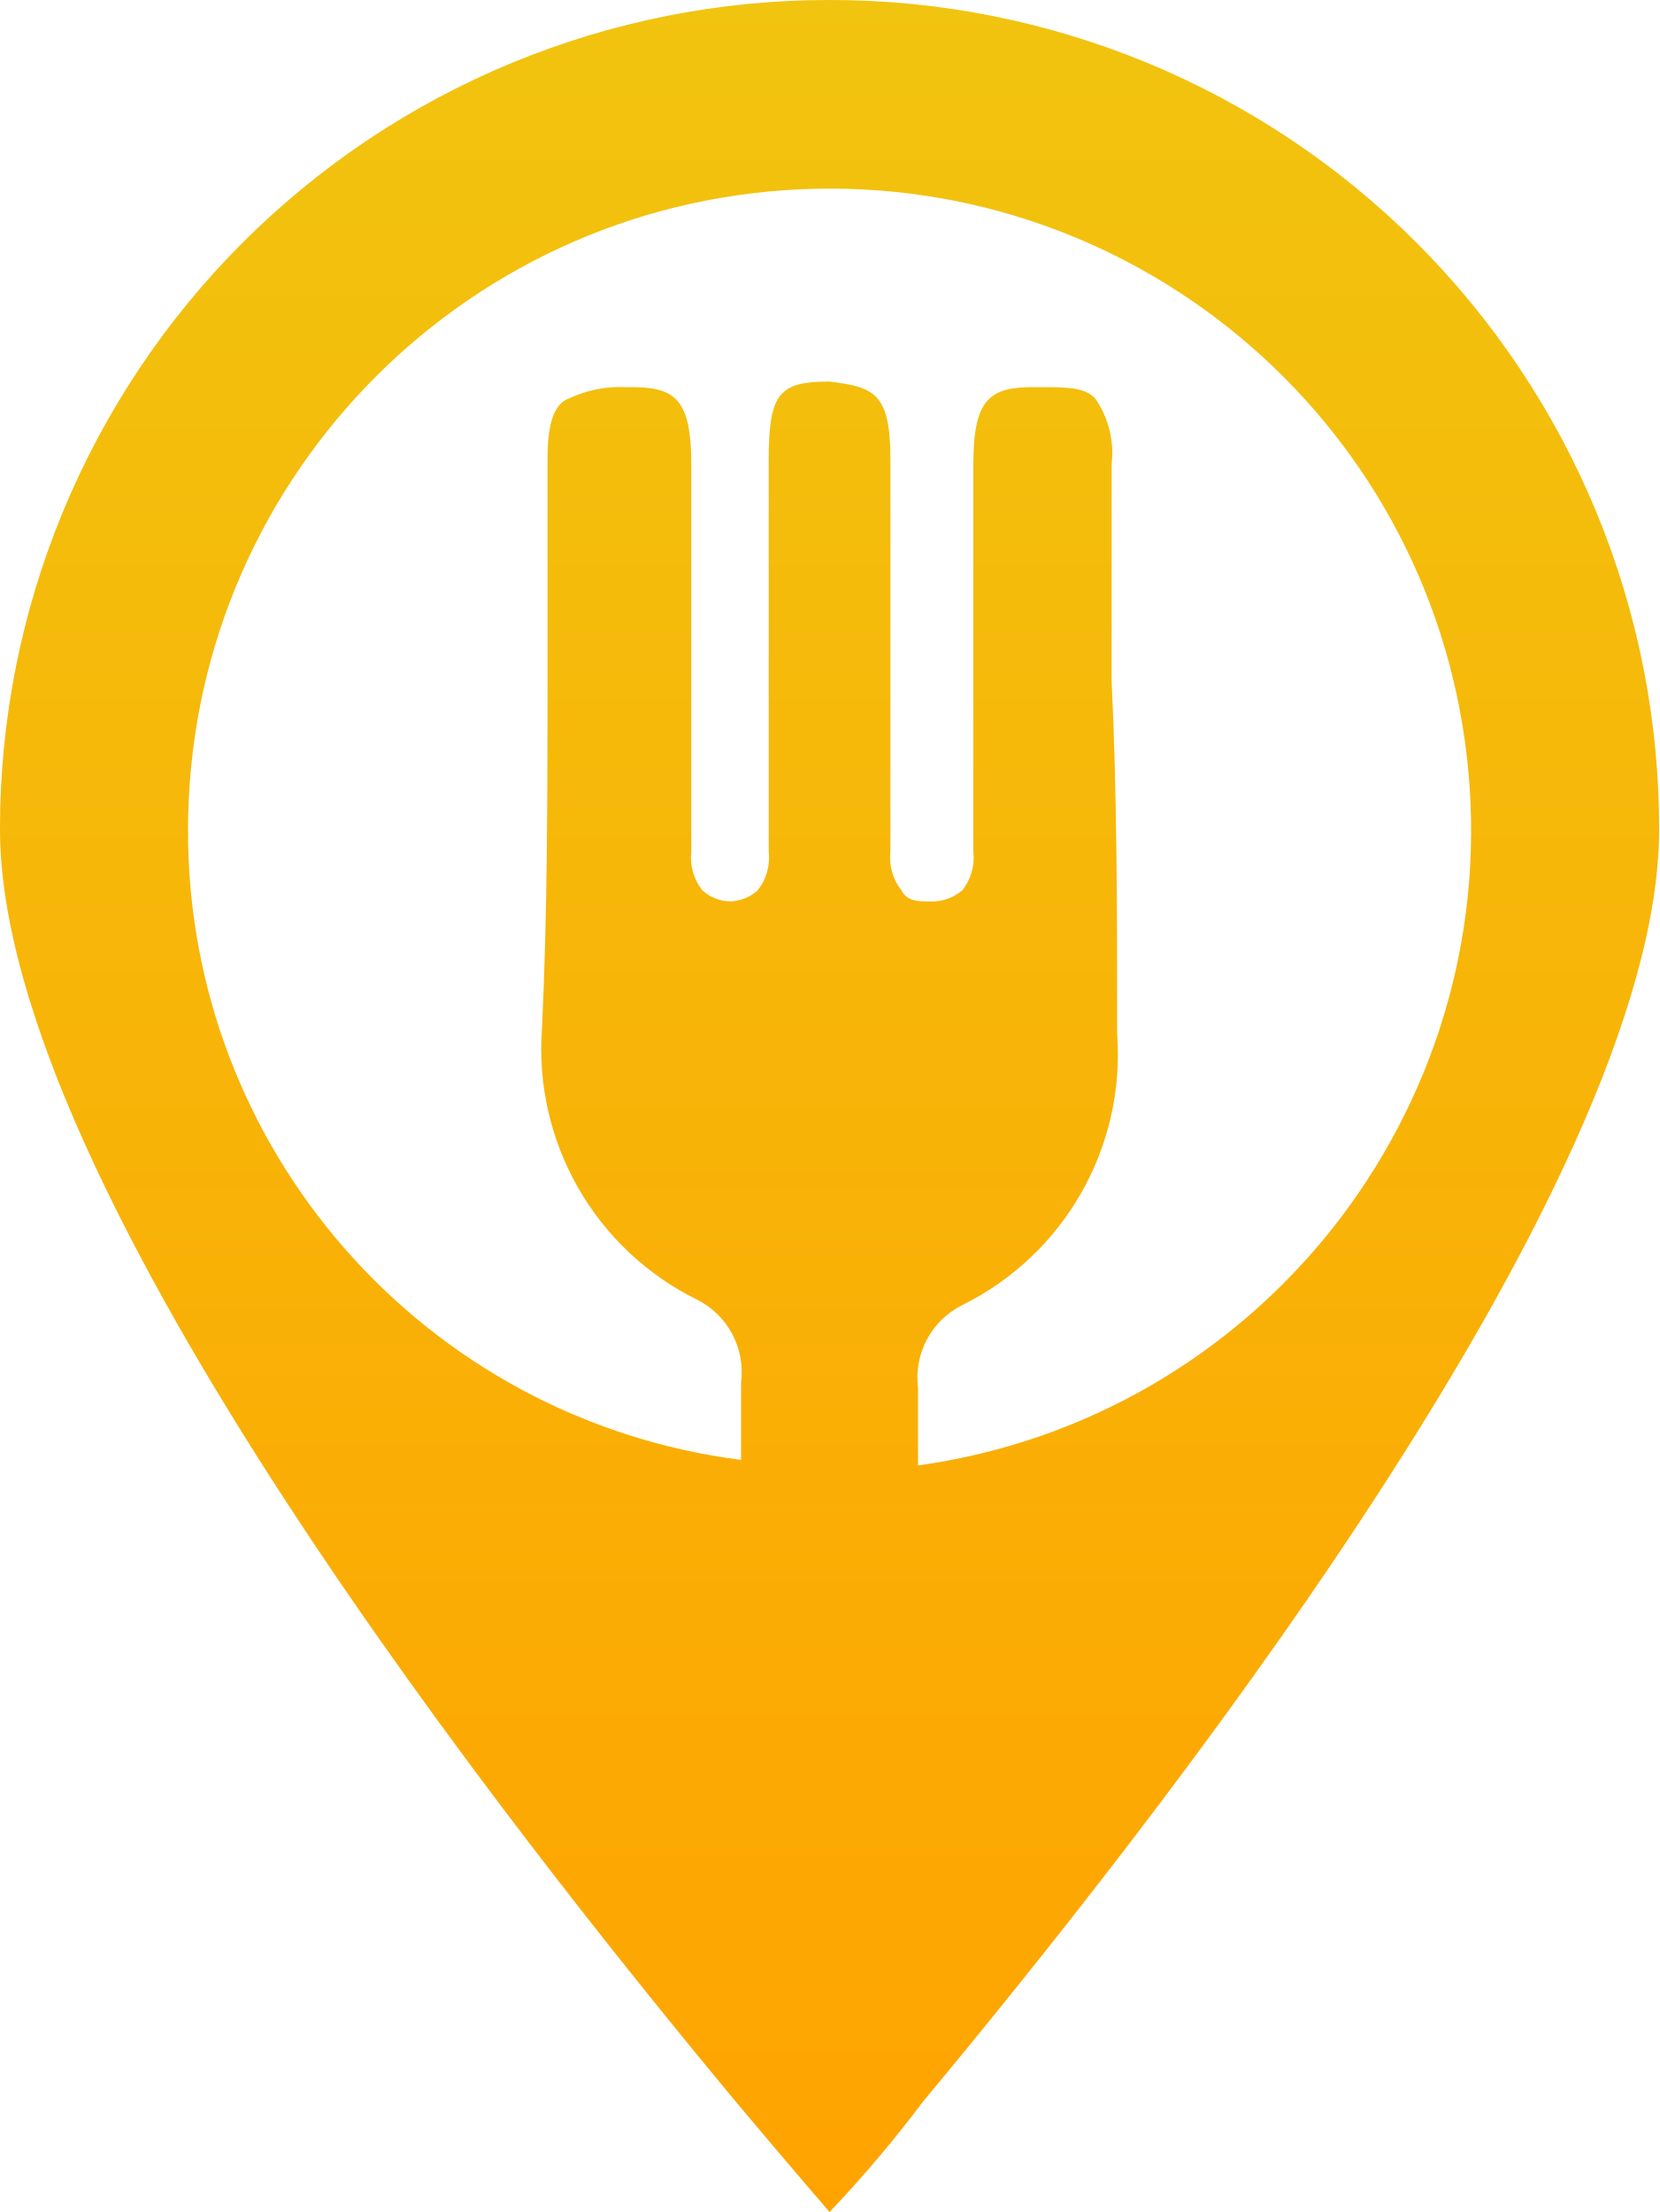
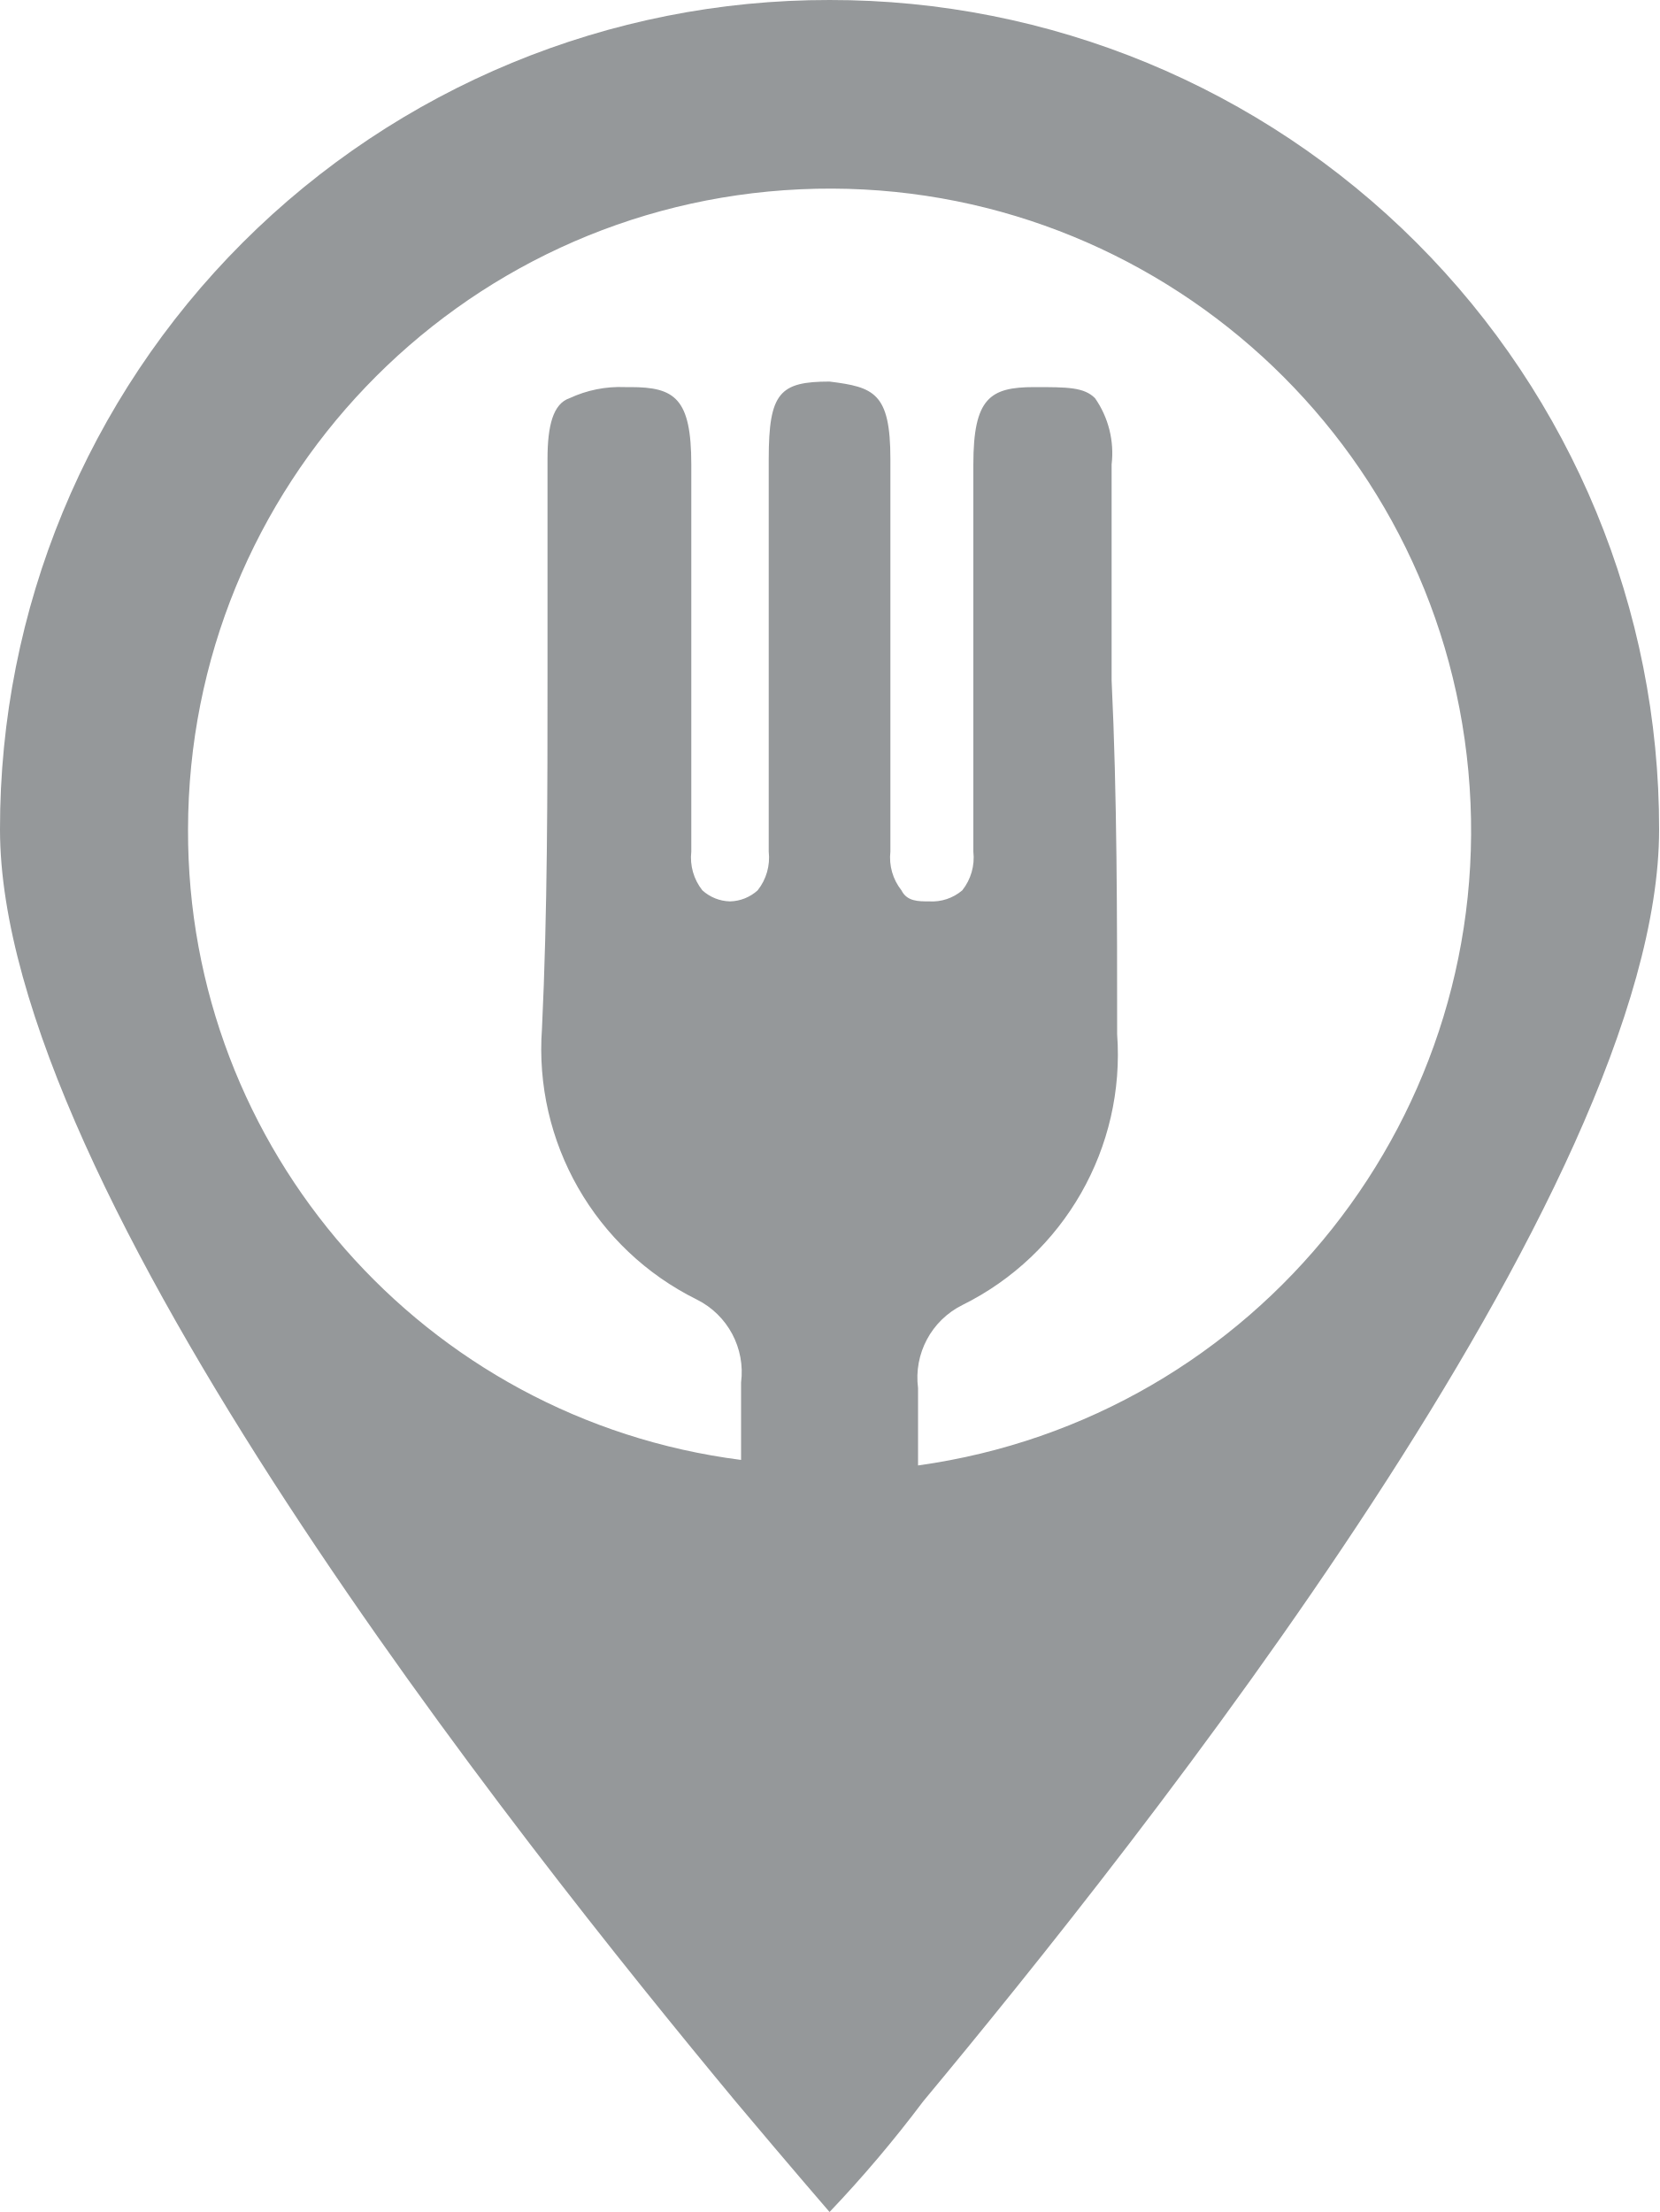
- <svg xmlns="http://www.w3.org/2000/svg" viewBox="2707 623 19.5 26">
+ <svg xmlns="http://www.w3.org/2000/svg" viewBox="5378 623 19.5 26">
  <defs>
-     <style>.a{fill:url(#a);}</style>
-     <linearGradient id="a" x1="0.5" x2="0.5" y2="1" gradientUnits="objectBoundingBox">
-       <stop offset="0" stop-color="#f1c40f" />
-       <stop offset="1" stop-color="#ffa300" />
-     </linearGradient>
+     <style>
+       .cls-1 {
+         fill: #95989A;
+       }
+     </style>
  </defs>
-   <g transform="translate(2466 394)">
-     <path class="a" d="M9.75,0A9.737,9.737,0,0,0,0,9.75C0,13.975,6.11,21.645,8.645,24.7,9.3,25.48,9.75,26,9.75,26a14.587,14.587,0,0,0,1.1-1.3C13.39,21.645,19.5,13.975,19.5,9.75A9.737,9.737,0,0,0,9.75,0Zm1.04,17.225v-.91a.953.953,0,0,1,.52-.975,3.286,3.286,0,0,0,1.82-3.185c0-1.365,0-2.8-.065-4.16V5.46a1.129,1.129,0,0,0-.195-.78c-.13-.13-.325-.13-.715-.13-.52,0-.715.13-.715.91v4.55a.619.619,0,0,1-.13.455.549.549,0,0,1-.39.13c-.13,0-.26,0-.325-.13a.619.619,0,0,1-.13-.455V5.395c0-.78-.195-.845-.715-.91h0c-.585,0-.715.13-.715.91V10.01a.619.619,0,0,1-.13.455.5.5,0,0,1-.325.13h0a.5.5,0,0,1-.325-.13.619.619,0,0,1-.13-.455V5.46c0-.78-.195-.91-.715-.91H7.345a1.4,1.4,0,0,0-.65.13c-.195.065-.26.325-.26.715V7.93c0,1.365,0,2.795-.065,4.16a3.286,3.286,0,0,0,1.82,3.185.953.953,0,0,1,.52.975v.91a7.447,7.447,0,0,1-6.5-7.41,7.54,7.54,0,1,1,8.58,7.475Z" transform="translate(241 229)" />
+   <g id="Groupe_42" data-name="Groupe 42" transform="translate(5137 394)">
+     <path id="Tracé_7" data-name="Tracé 7" class="cls-1" d="M9.75,0A9.737,9.737,0,0,0,0,9.75C0,13.975,6.11,21.645,8.645,24.7,9.3,25.48,9.75,26,9.75,26a14.587,14.587,0,0,0,1.1-1.3C13.39,21.645,19.5,13.975,19.5,9.75A9.737,9.737,0,0,0,9.75,0Zm1.04,17.225v-.91a.953.953,0,0,1,.52-.975,3.286,3.286,0,0,0,1.82-3.185c0-1.365,0-2.8-.065-4.16V5.46a1.129,1.129,0,0,0-.195-.78c-.13-.13-.325-.13-.715-.13-.52,0-.715.13-.715.91v4.55a.619.619,0,0,1-.13.455.549.549,0,0,1-.39.13c-.13,0-.26,0-.325-.13a.619.619,0,0,1-.13-.455V5.395c0-.78-.195-.845-.715-.91h0c-.585,0-.715.13-.715.91V10.01a.619.619,0,0,1-.13.455.5.5,0,0,1-.325.13h0a.5.5,0,0,1-.325-.13.619.619,0,0,1-.13-.455V5.46c0-.78-.195-.91-.715-.91H7.345a1.4,1.4,0,0,0-.65.13c-.195.065-.26.325-.26.715V7.93c0,1.365,0,2.795-.065,4.16a3.286,3.286,0,0,0,1.82,3.185.953.953,0,0,1,.52.975v.91a7.447,7.447,0,0,1-6.5-7.41,7.54,7.54,0,1,1,8.58,7.475Z" transform="translate(241 229)" />
  </g>
</svg>
